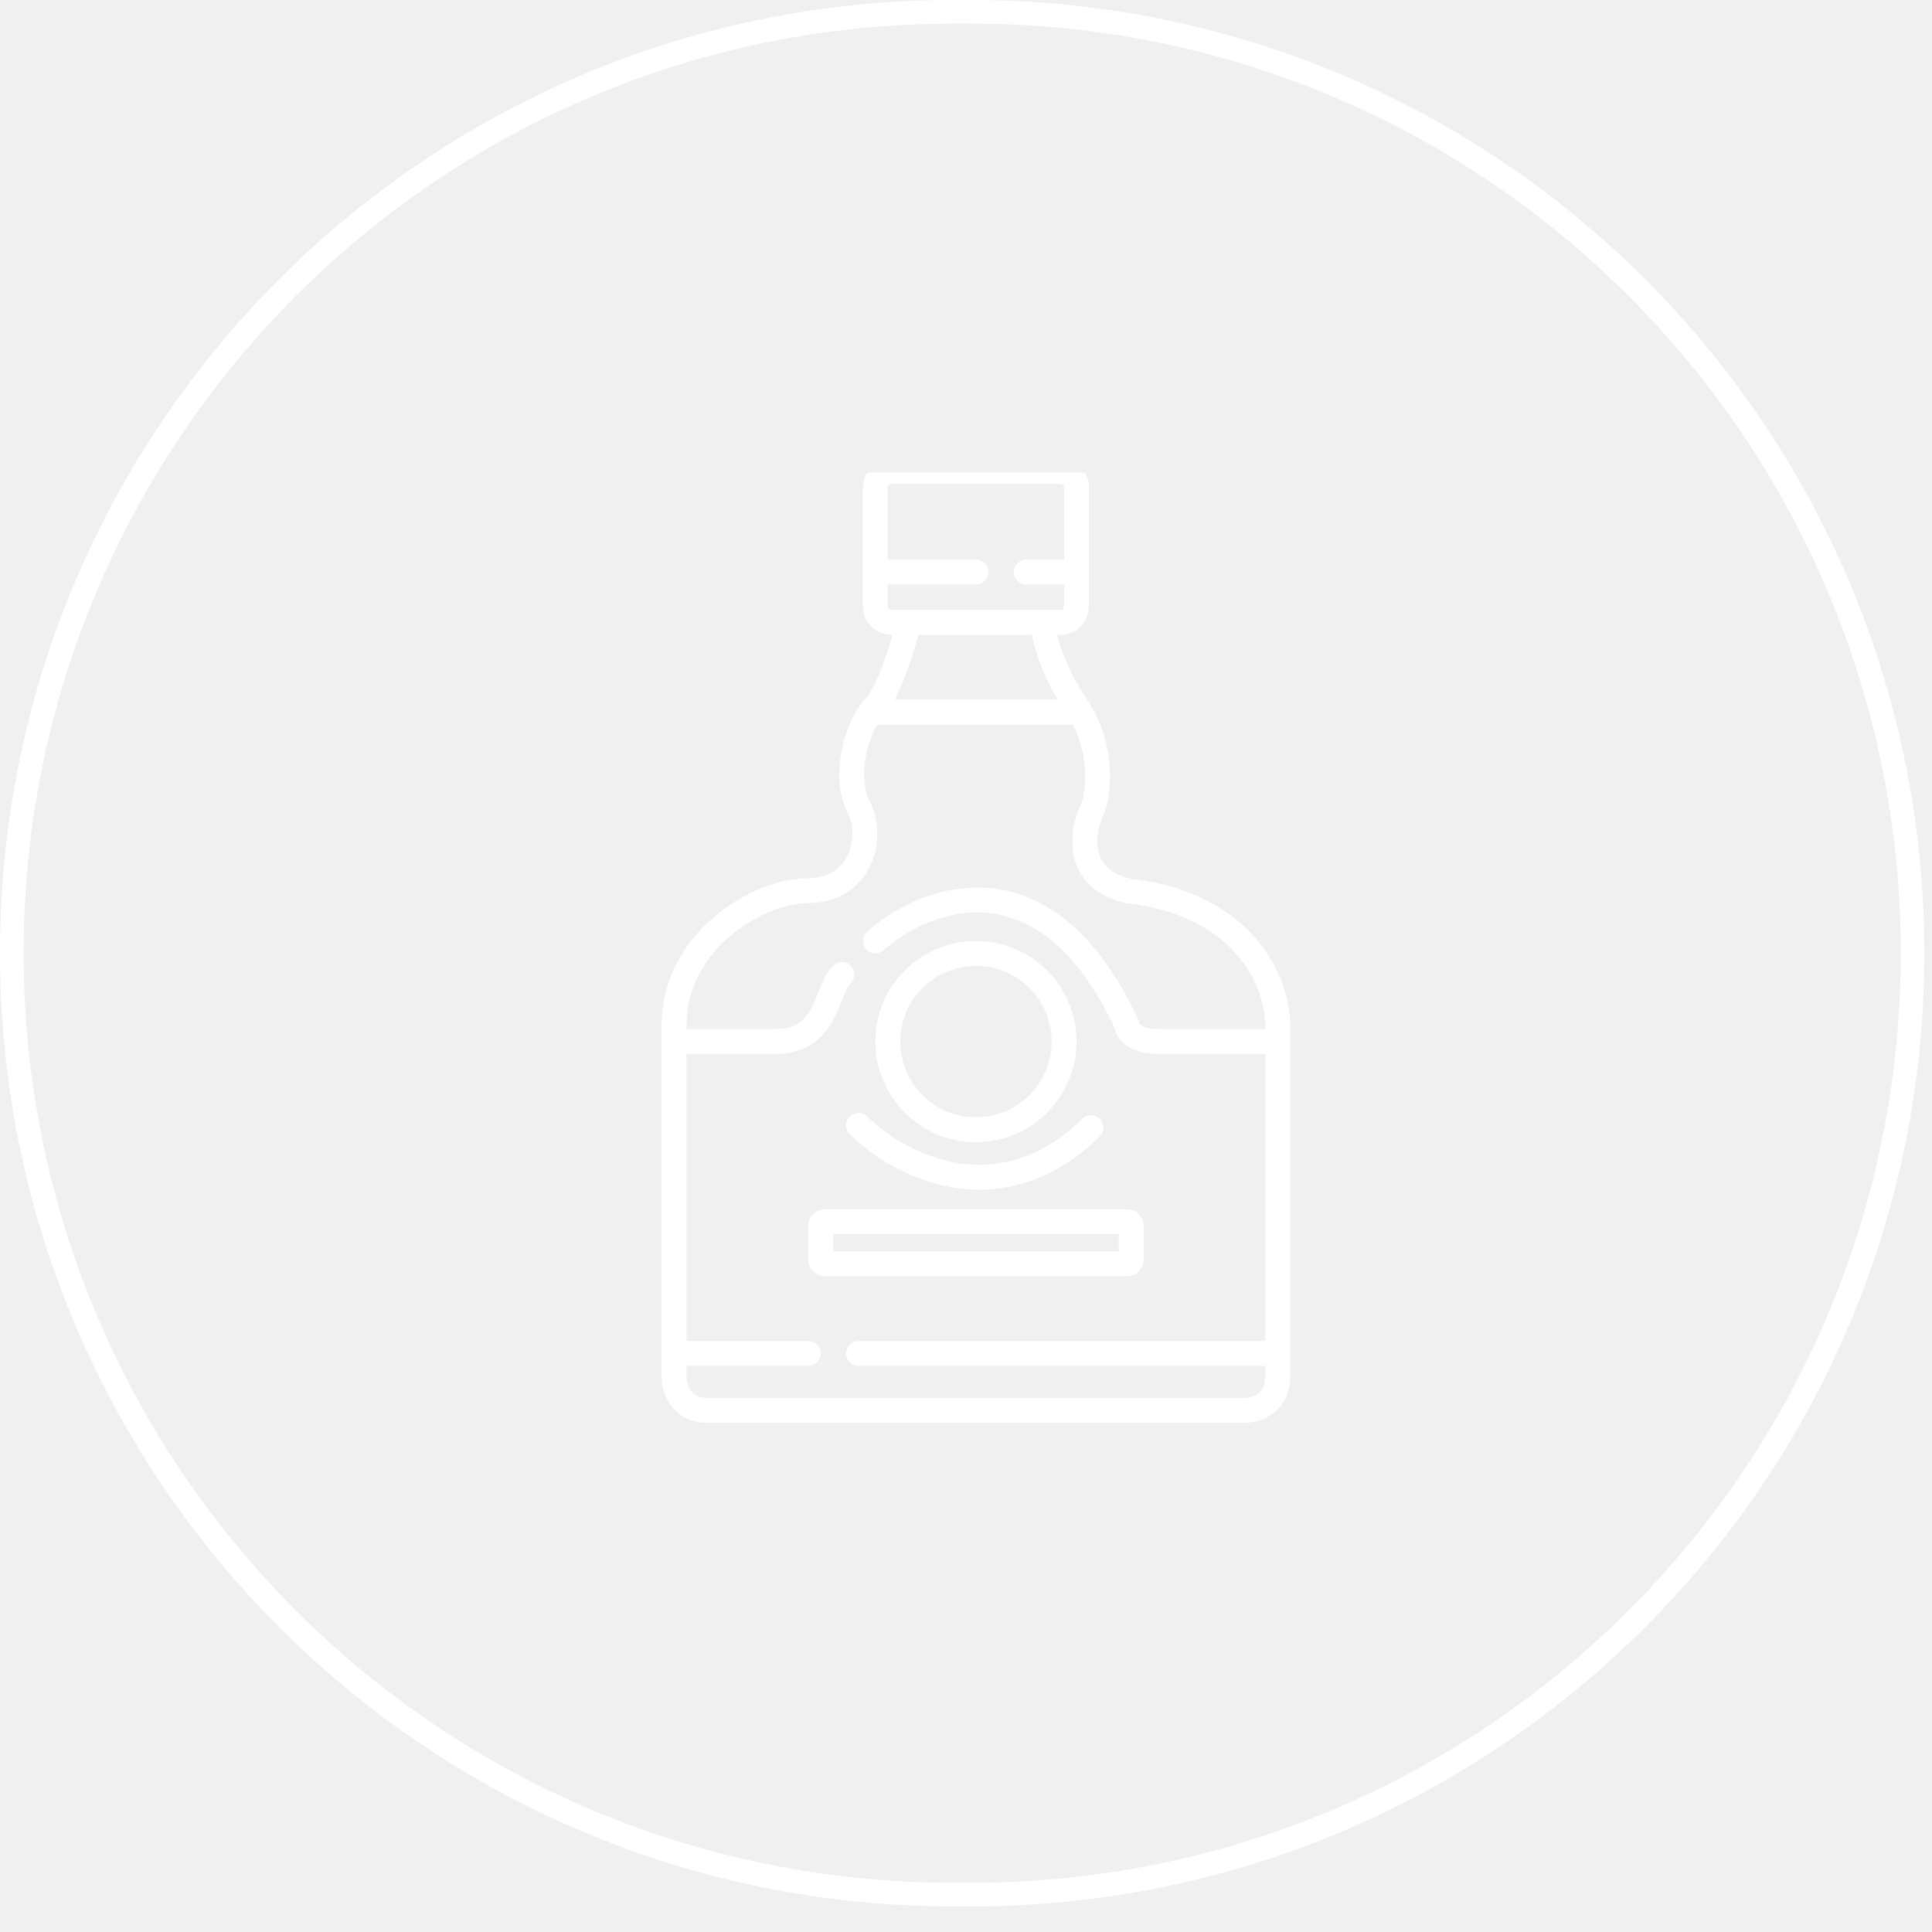
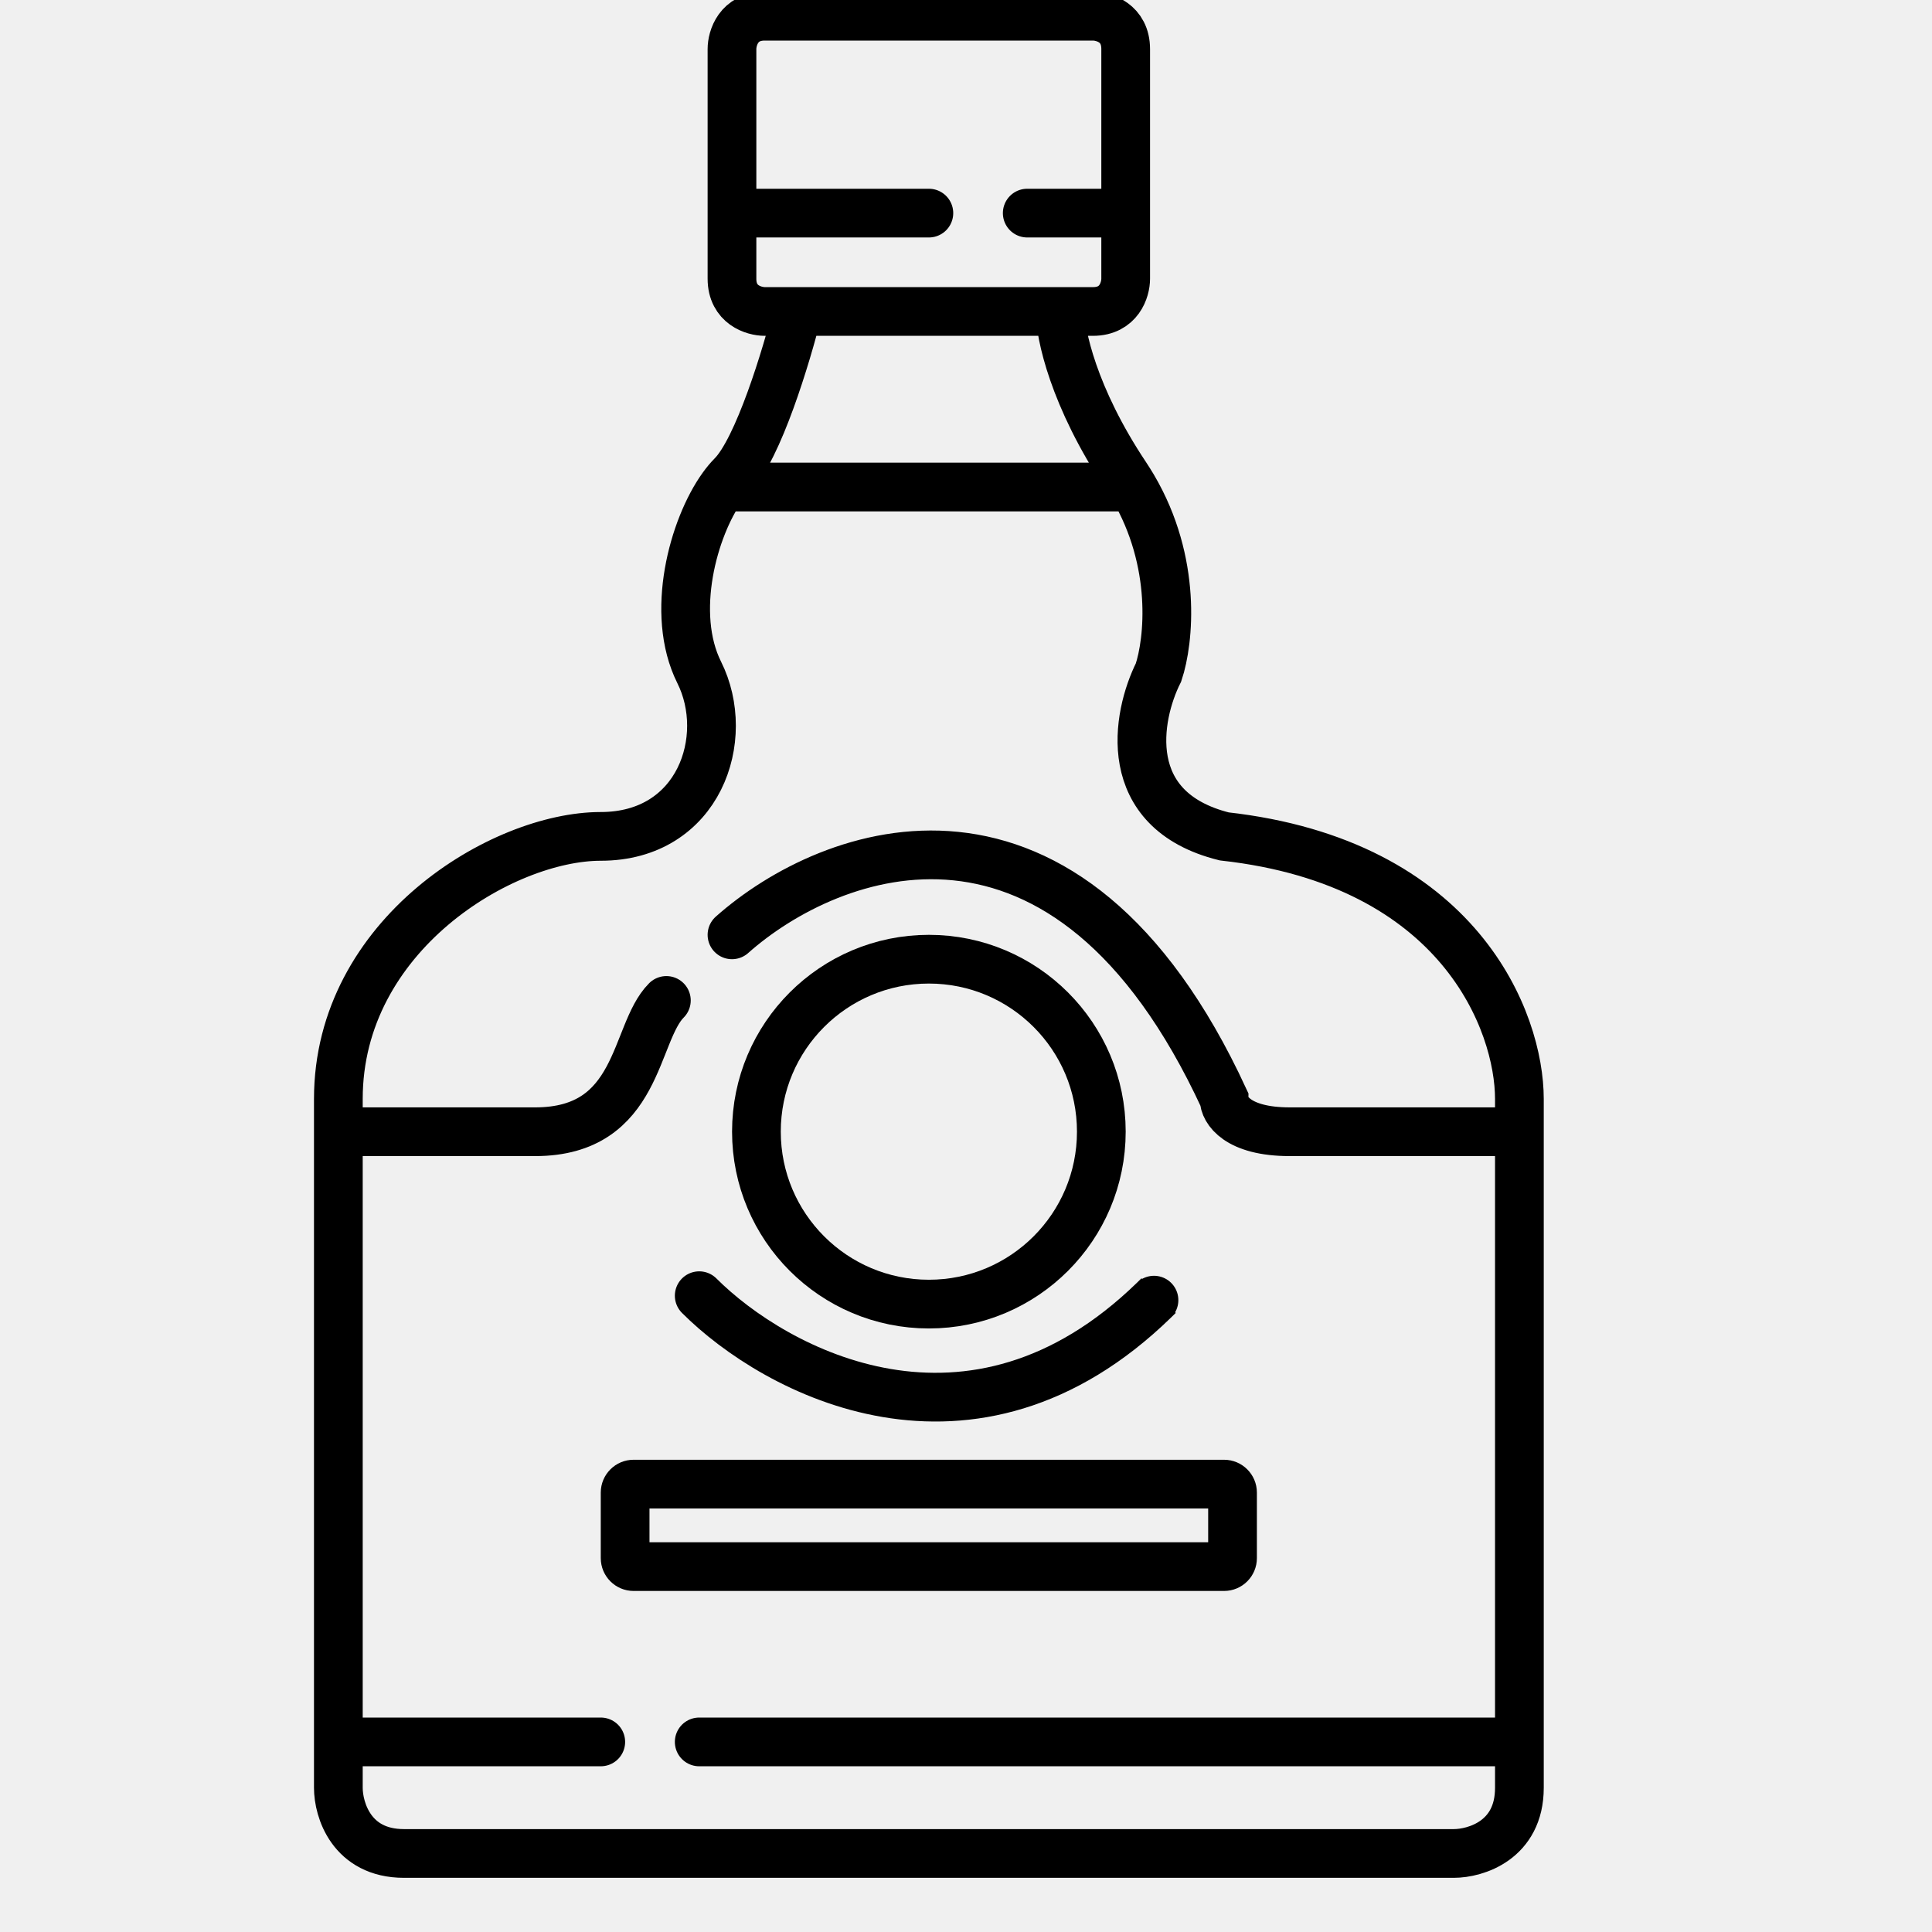
- <svg xmlns="http://www.w3.org/2000/svg" width="45" height="45" viewBox="0 0 45 45" fill="none">
-   <rect x="0.275" y="0.275" width="44.272" height="43.853" rx="21.926" stroke="white" stroke-width="0.55" />
-   <g clip-path="url(#clip0_208_34375)">
-     <g clip-path="url(#clip1_208_34375)">
-       <path d="M21.17 14.496C21.04 15.016 20.701 16.136 20.389 16.448C20.35 16.487 20.312 16.533 20.274 16.585M21.17 14.496H20.779C20.649 14.496 20.389 14.418 20.389 14.105C20.389 13.989 20.389 13.692 20.389 13.324M21.17 14.496H23.904M23.904 14.496H24.294C24.294 14.756 24.451 15.511 25.075 16.448C25.106 16.494 25.134 16.54 25.161 16.585M23.904 14.496C24.034 14.496 24.372 14.496 24.685 14.496C24.997 14.496 25.075 14.235 25.075 14.105C25.075 13.893 25.075 13.618 25.075 13.324M20.274 16.585C19.929 17.066 19.646 18.088 19.998 18.792C20.389 19.573 19.998 20.745 18.826 20.745C17.655 20.745 15.702 21.916 15.702 23.869C15.702 23.984 15.702 24.115 15.702 24.26M20.274 16.585H25.161M25.161 16.585C25.69 17.483 25.59 18.42 25.466 18.792C25.206 19.313 24.997 20.432 26.247 20.745C29.059 21.057 29.762 22.958 29.762 23.869V24.26M15.702 31.524C15.702 31.721 15.702 31.904 15.702 32.071C15.702 32.331 15.858 32.852 16.483 32.852C17.108 32.852 25.075 32.852 28.981 32.852C29.241 32.852 29.762 32.696 29.762 32.071C29.762 31.941 29.762 31.751 29.762 31.524M15.702 31.524H16.279M15.702 31.524C15.702 29.456 15.702 25.929 15.702 24.26M18.826 31.524H17.655M17.655 31.524H17.264H16.279M17.655 31.524H16.279M19.998 31.524H29.762M29.762 31.524C29.762 30.666 29.762 29.277 29.762 28.556V24.26M20.389 21.916C21.56 20.875 24.372 19.807 26.247 23.869C26.247 23.999 26.403 24.26 27.028 24.26C27.653 24.26 29.111 24.26 29.762 24.26M19.608 22.698C19.217 23.088 19.295 24.26 18.045 24.26C16.796 24.26 15.962 24.26 15.702 24.26M19.998 26.212C20.902 27.116 23.24 28.379 25.412 26.265M25.412 26.265C25.43 26.248 25.448 26.23 25.466 26.212L25.412 26.265ZM20.389 13.324C20.389 12.697 20.389 11.863 20.389 11.371C20.389 11.241 20.467 10.981 20.779 10.981C21.092 10.981 23.513 10.981 24.685 10.981C24.815 10.981 25.075 11.059 25.075 11.371C25.075 11.599 25.075 12.532 25.075 13.324M20.389 13.324H22.732M23.904 13.324H25.075" stroke="white" stroke-width="0.58" stroke-linecap="round" />
-       <circle cx="22.732" cy="24.26" r="2.053" stroke="white" stroke-width="0.58" />
-       <mask id="path-4-inside-1_208_34375" fill="white">
-         <rect x="18.826" y="28.165" width="7.811" height="1.562" rx="0.391" />
-       </mask>
-       <rect x="18.826" y="28.165" width="7.811" height="1.562" rx="0.391" stroke="white" stroke-width="1.16" mask="url(#path-4-inside-1_208_34375)" />
-     </g>
+ <svg xmlns="http://www.w3.org/2000/svg" width="23" height="23" viewBox="0 0 23 23" fill="none">
+   <g clip-path="url(#clip0_545_7551)">
+     <path d="M9.495 3.708C9.365 4.229 9.027 5.349 8.714 5.661C8.676 5.7 8.637 5.746 8.6 5.798M9.495 3.708H9.105C8.975 3.708 8.714 3.63 8.714 3.318C8.714 3.202 8.714 2.905 8.714 2.537M9.495 3.708H12.229M12.229 3.708H12.62C12.62 3.969 12.776 4.724 13.401 5.661C13.431 5.707 13.46 5.752 13.487 5.798M12.229 3.708C12.36 3.708 12.698 3.708 13.011 3.708C13.323 3.708 13.401 3.448 13.401 3.318C13.401 3.106 13.401 2.831 13.401 2.537M8.6 5.798C8.255 6.279 7.972 7.3 8.324 8.005C8.714 8.786 8.324 9.957 7.152 9.957C5.98 9.957 4.028 11.129 4.028 13.082C4.028 13.197 4.028 13.328 4.028 13.473M8.6 5.798H13.487M13.487 5.798C14.016 6.696 13.916 7.633 13.792 8.005C13.531 8.525 13.323 9.645 14.573 9.957C17.385 10.27 18.088 12.171 18.088 13.082V13.473M4.028 20.737C4.028 20.933 4.028 21.117 4.028 21.284C4.028 21.544 4.184 22.065 4.809 22.065C5.434 22.065 13.401 22.065 17.307 22.065C17.567 22.065 18.088 21.909 18.088 21.284C18.088 21.153 18.088 20.964 18.088 20.737M4.028 20.737H4.604M4.028 20.737C4.028 18.668 4.028 15.142 4.028 13.473M7.152 20.737H5.98M5.98 20.737H5.59H4.604M5.98 20.737H4.604M8.324 20.737H18.088M18.088 20.737C18.088 19.879 18.088 18.49 18.088 17.769V13.473M8.714 11.129C9.886 10.088 12.698 9.02 14.573 13.082C14.573 13.212 14.729 13.473 15.354 13.473C15.979 13.473 17.437 13.473 18.088 13.473M7.933 11.91C7.543 12.301 7.621 13.473 6.371 13.473C5.121 13.473 4.288 13.473 4.028 13.473M8.324 15.425C9.228 16.329 11.566 17.592 13.738 15.478M13.738 15.478C13.756 15.461 13.774 15.443 13.792 15.425L13.738 15.478ZM8.714 2.537C8.714 1.909 8.714 1.076 8.714 0.584C8.714 0.454 8.792 0.193 9.105 0.193C9.417 0.193 11.839 0.193 13.011 0.193C13.141 0.193 13.401 0.271 13.401 0.584C13.401 0.812 13.401 1.745 13.401 2.537M8.714 2.537H11.058M12.229 2.537H13.401" stroke="black" stroke-width="0.58" stroke-linecap="round" />
+     <circle cx="11.058" cy="13.472" r="2.053" stroke="black" stroke-width="0.58" />
+     <mask id="path-3-inside-1_545_7551" fill="white">
+       <rect x="7.152" y="17.378" width="7.811" height="1.562" rx="0.391" />
+     </mask>
+     <rect x="7.152" y="17.378" width="7.811" height="1.562" rx="0.391" stroke="black" stroke-width="1.16" mask="url(#path-3-inside-1_545_7551)" />
  </g>
  <defs>
-     <clipPath id="clip0_208_34375">
-       <rect width="22.387" height="22.387" fill="white" transform="translate(11.0081 11.008)" />
-     </clipPath>
-     <clipPath id="clip1_208_34375">
-       <rect width="22.387" height="22.387" fill="white" transform="translate(11.6743 10.7871)" />
+     <clipPath id="clip0_545_7551">
+       <rect width="22.387" height="22.387" fill="white" />
    </clipPath>
  </defs>
</svg>
